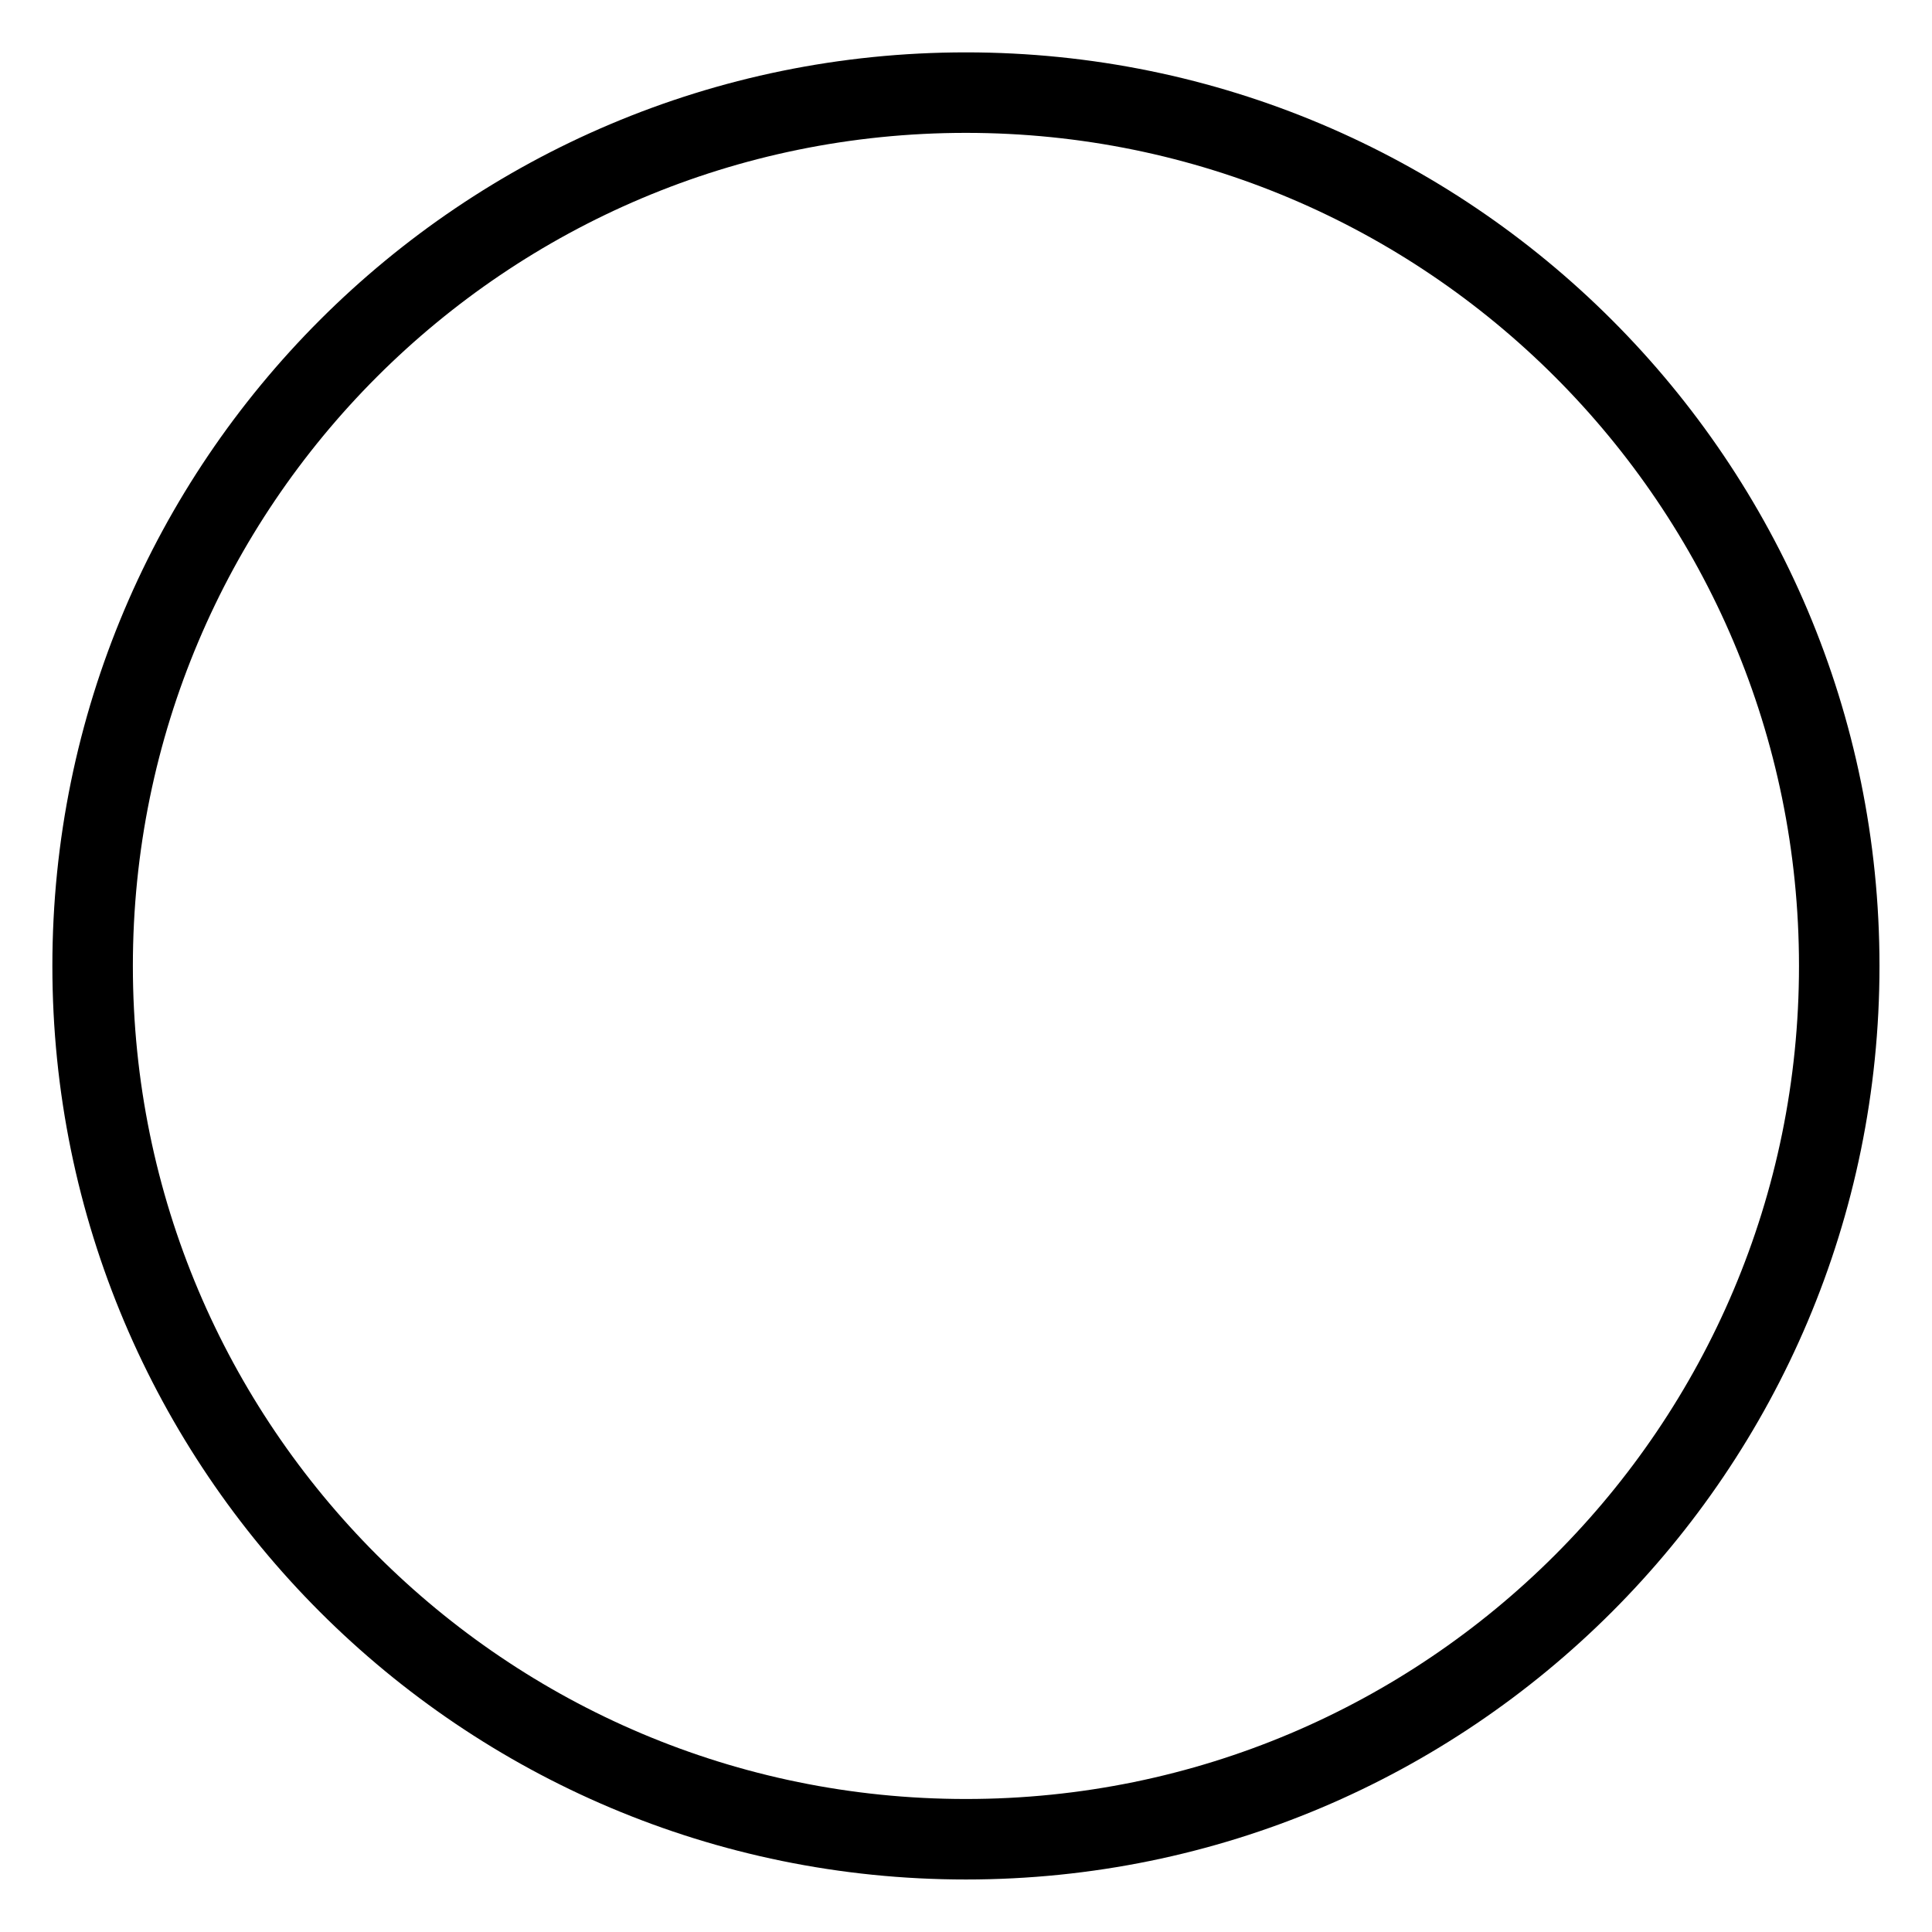
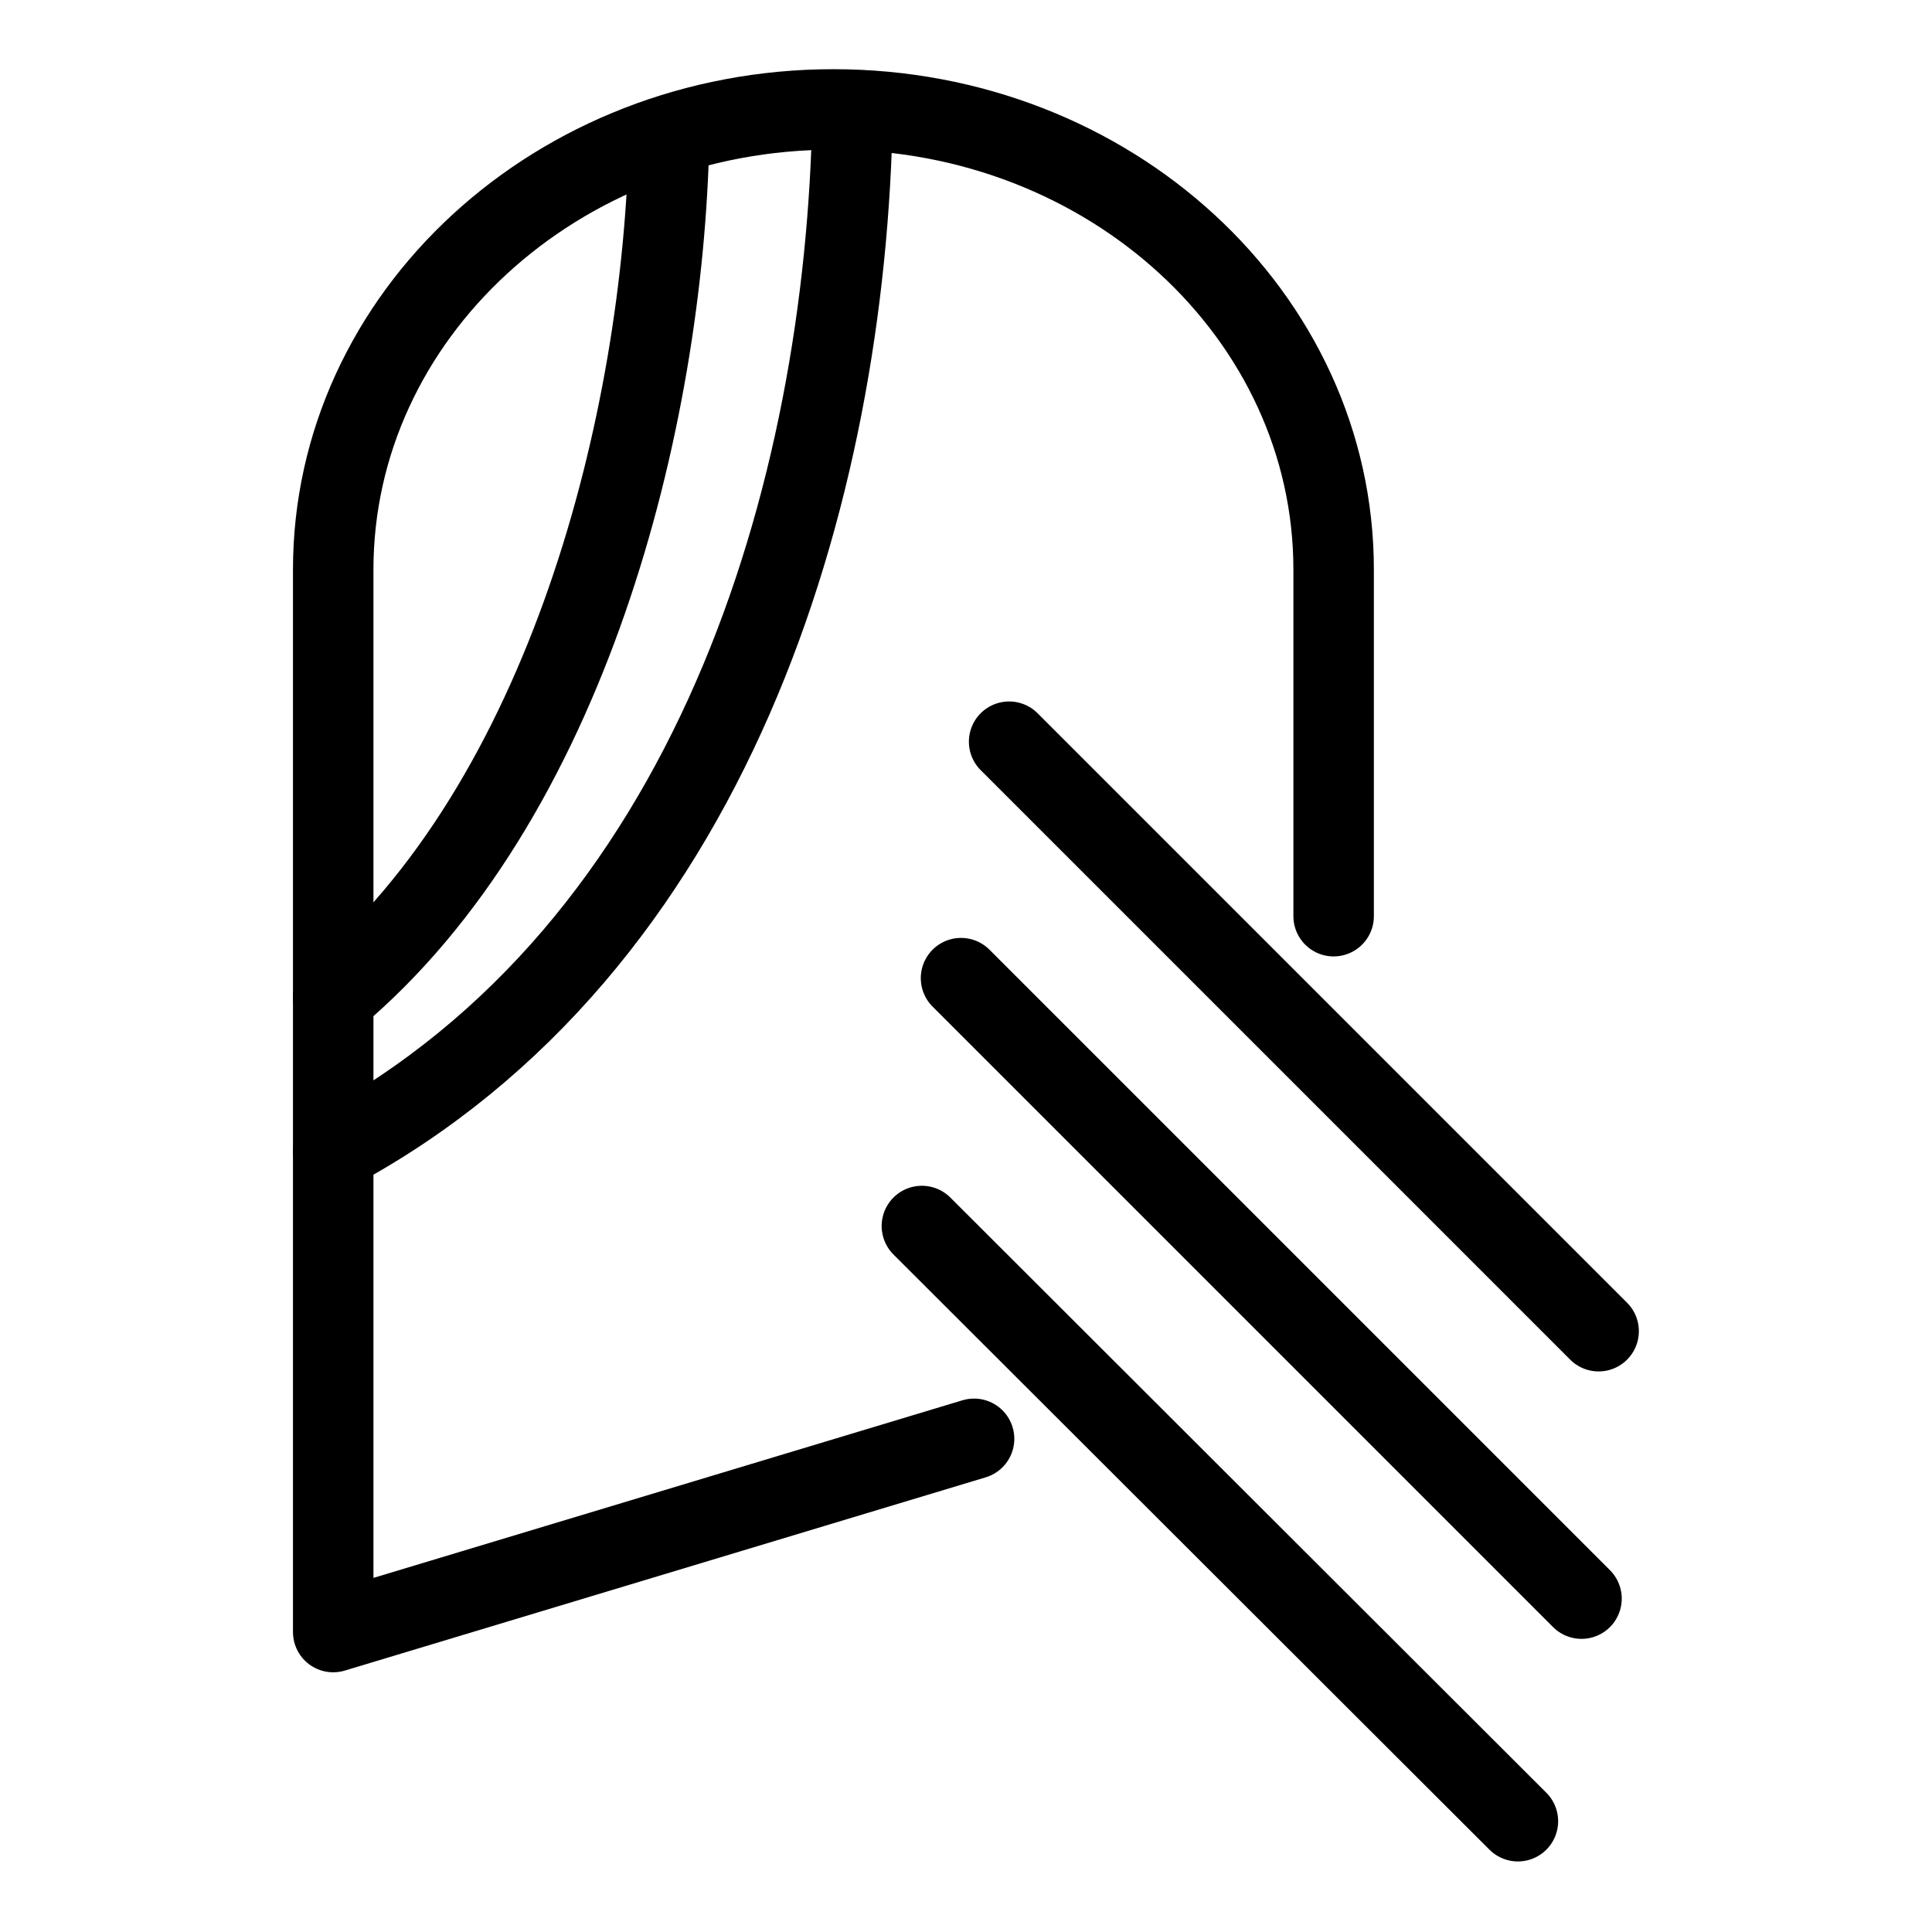
<svg xmlns="http://www.w3.org/2000/svg" viewBox="0 0 960 960" width="960" height="960">
-   <g transform="translate(-173.5 -173.5) scale(2.5526)" fill="none" stroke="#000" stroke-linecap="round" stroke-linejoin="round" stroke-width="15.67">
-     <g stroke-width="15.67">
-       <circle cx="256" cy="256" r="170" />
+   <g transform="translate(-557.2 -557.2) scale(4.0514)" fill="none" stroke="#000" stroke-linecap="round" stroke-linejoin="round" stroke-width="9.87">
+     <g stroke-width="9.87">
+       <path d="M257.0 314.0 L178.4 337.7 L178.4 207.4 A 61.3 56.4 0 0 1 301.1 207.4 L301.1 249.9" />
+       <path d="M219.6 154.4 C218.9 189.2 207.1 235.9 178.4 259.9" />
+       <path d="M242.1 151.3 C241.3 198.0 224.9 253.8 178.4 278.7" />
+       <path d="M261.3 228.5 L333.6 300.8" />
+       <path d="M255.4 257.5 L331.5 333.6" />
+       <path d="M250.6 287.9 L323.7 360.9" />
    </g>
  </g>
</svg>
